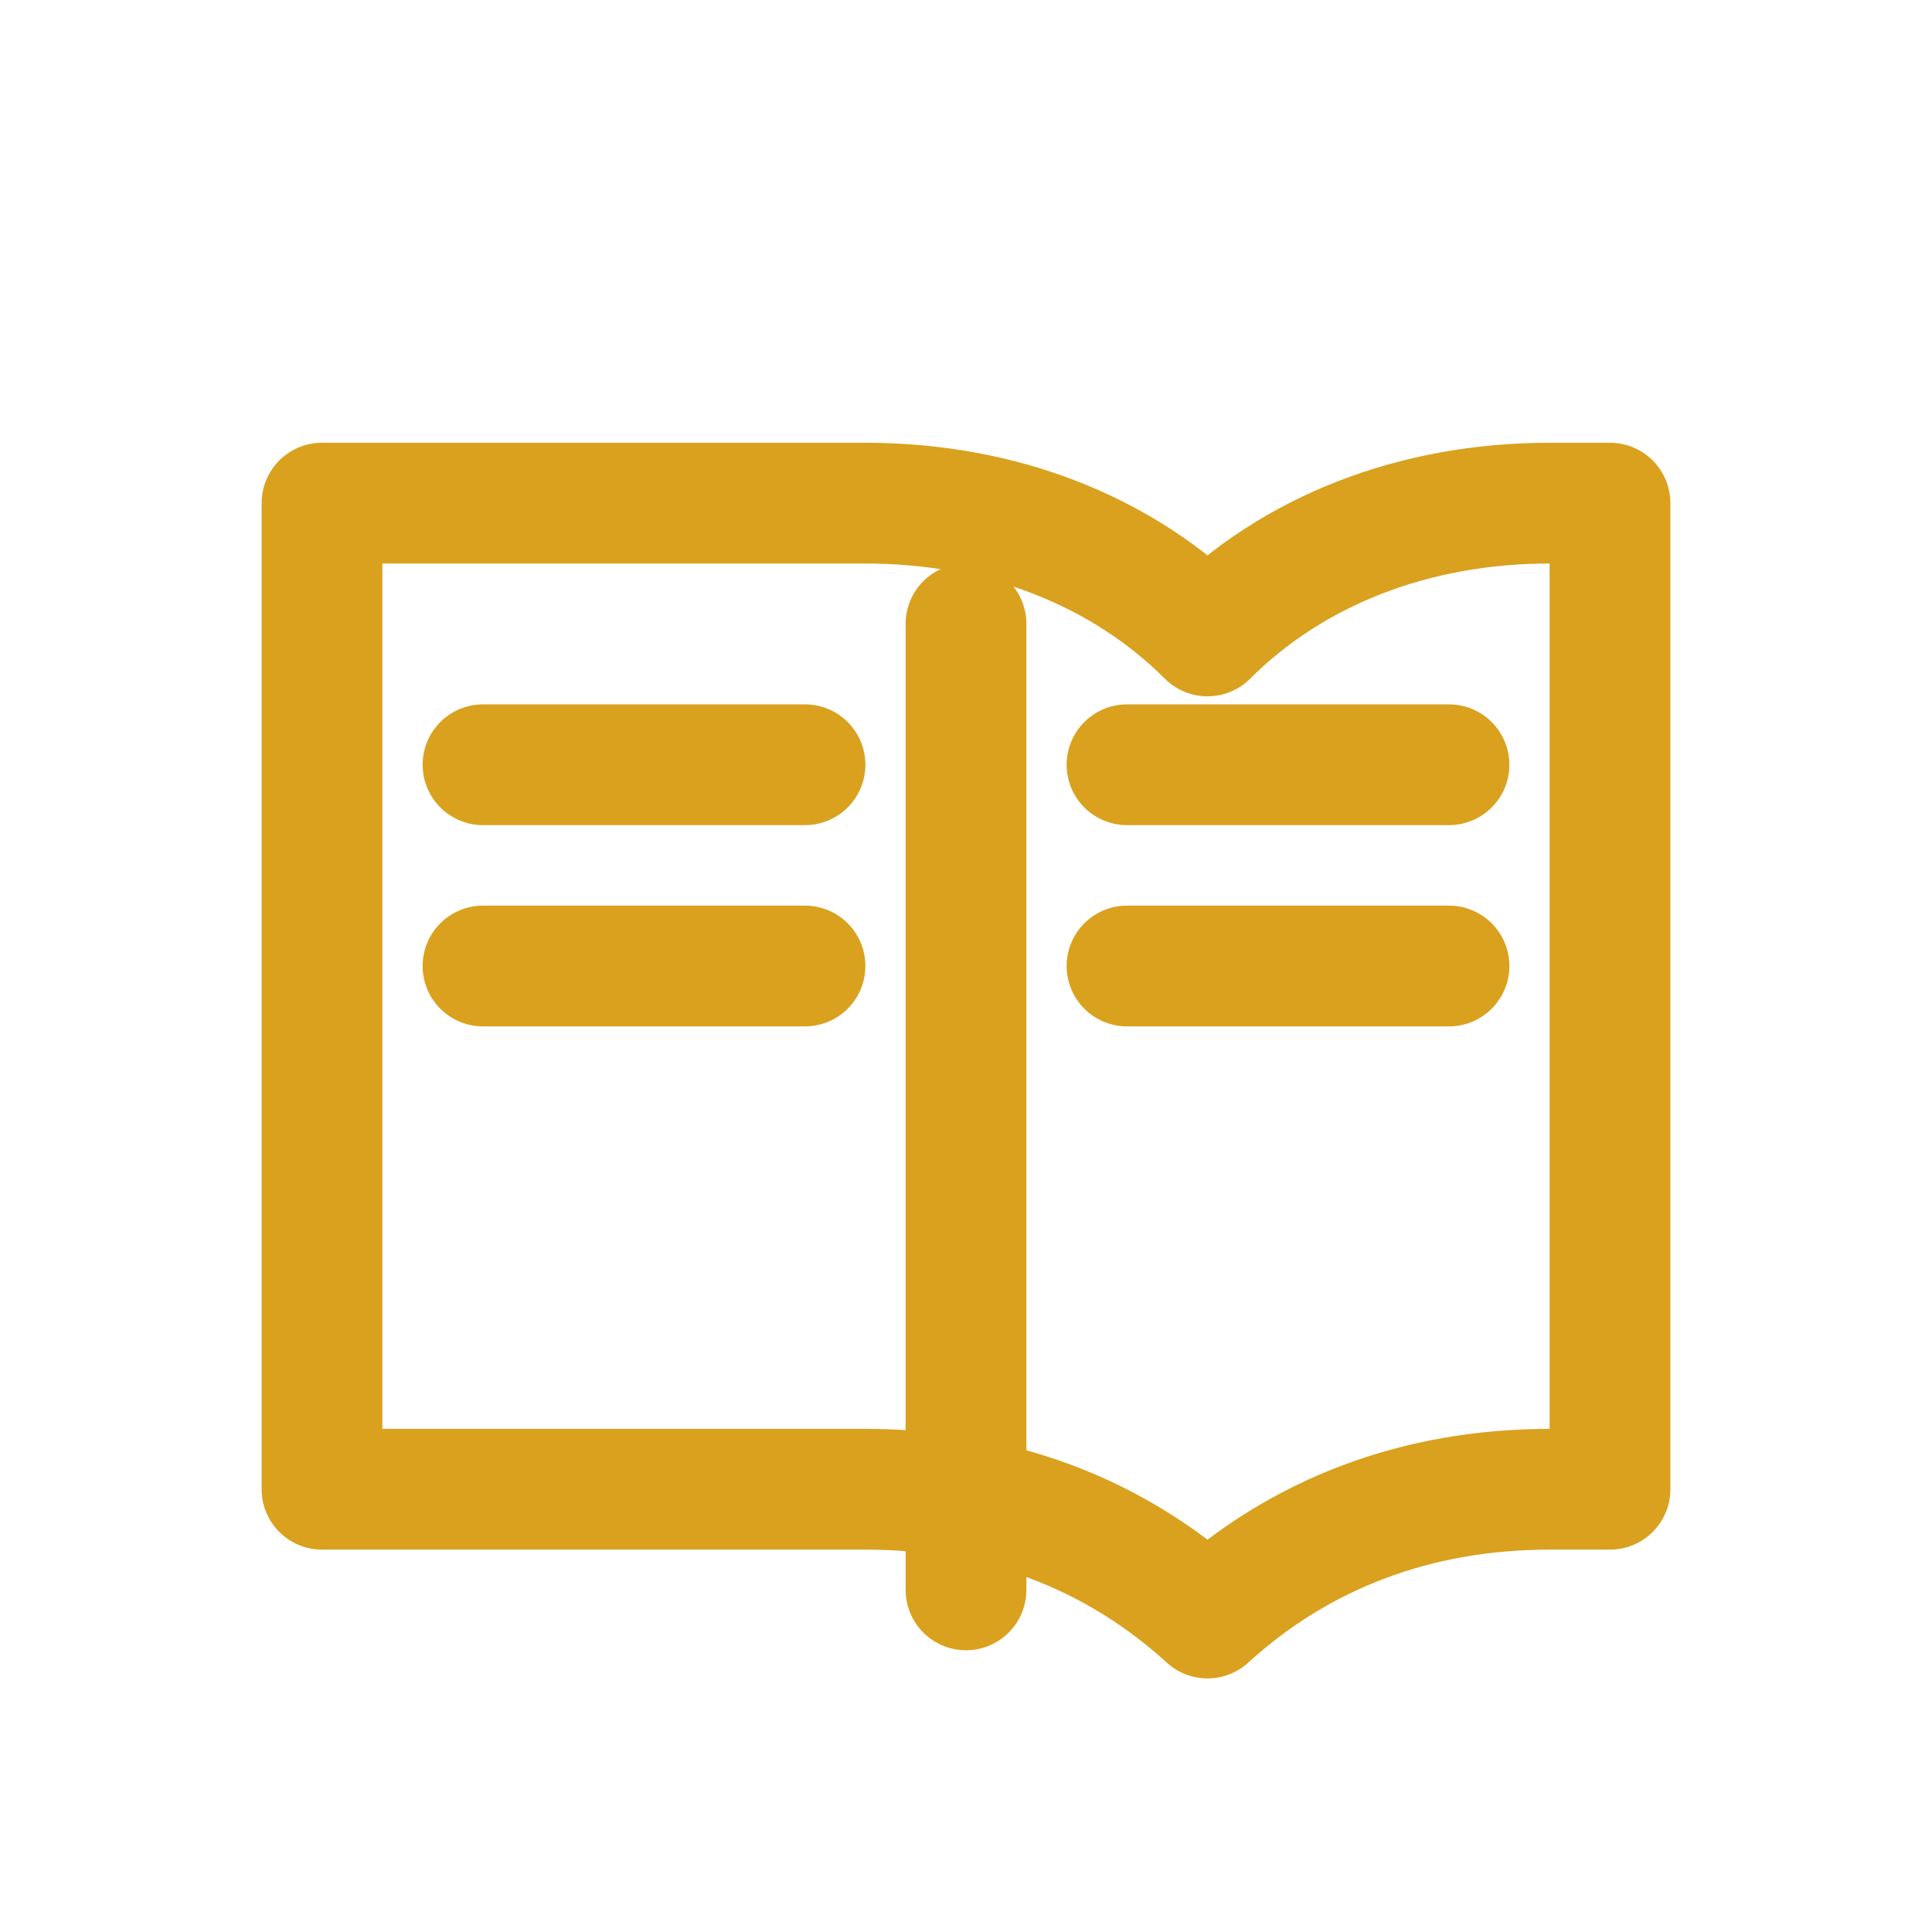
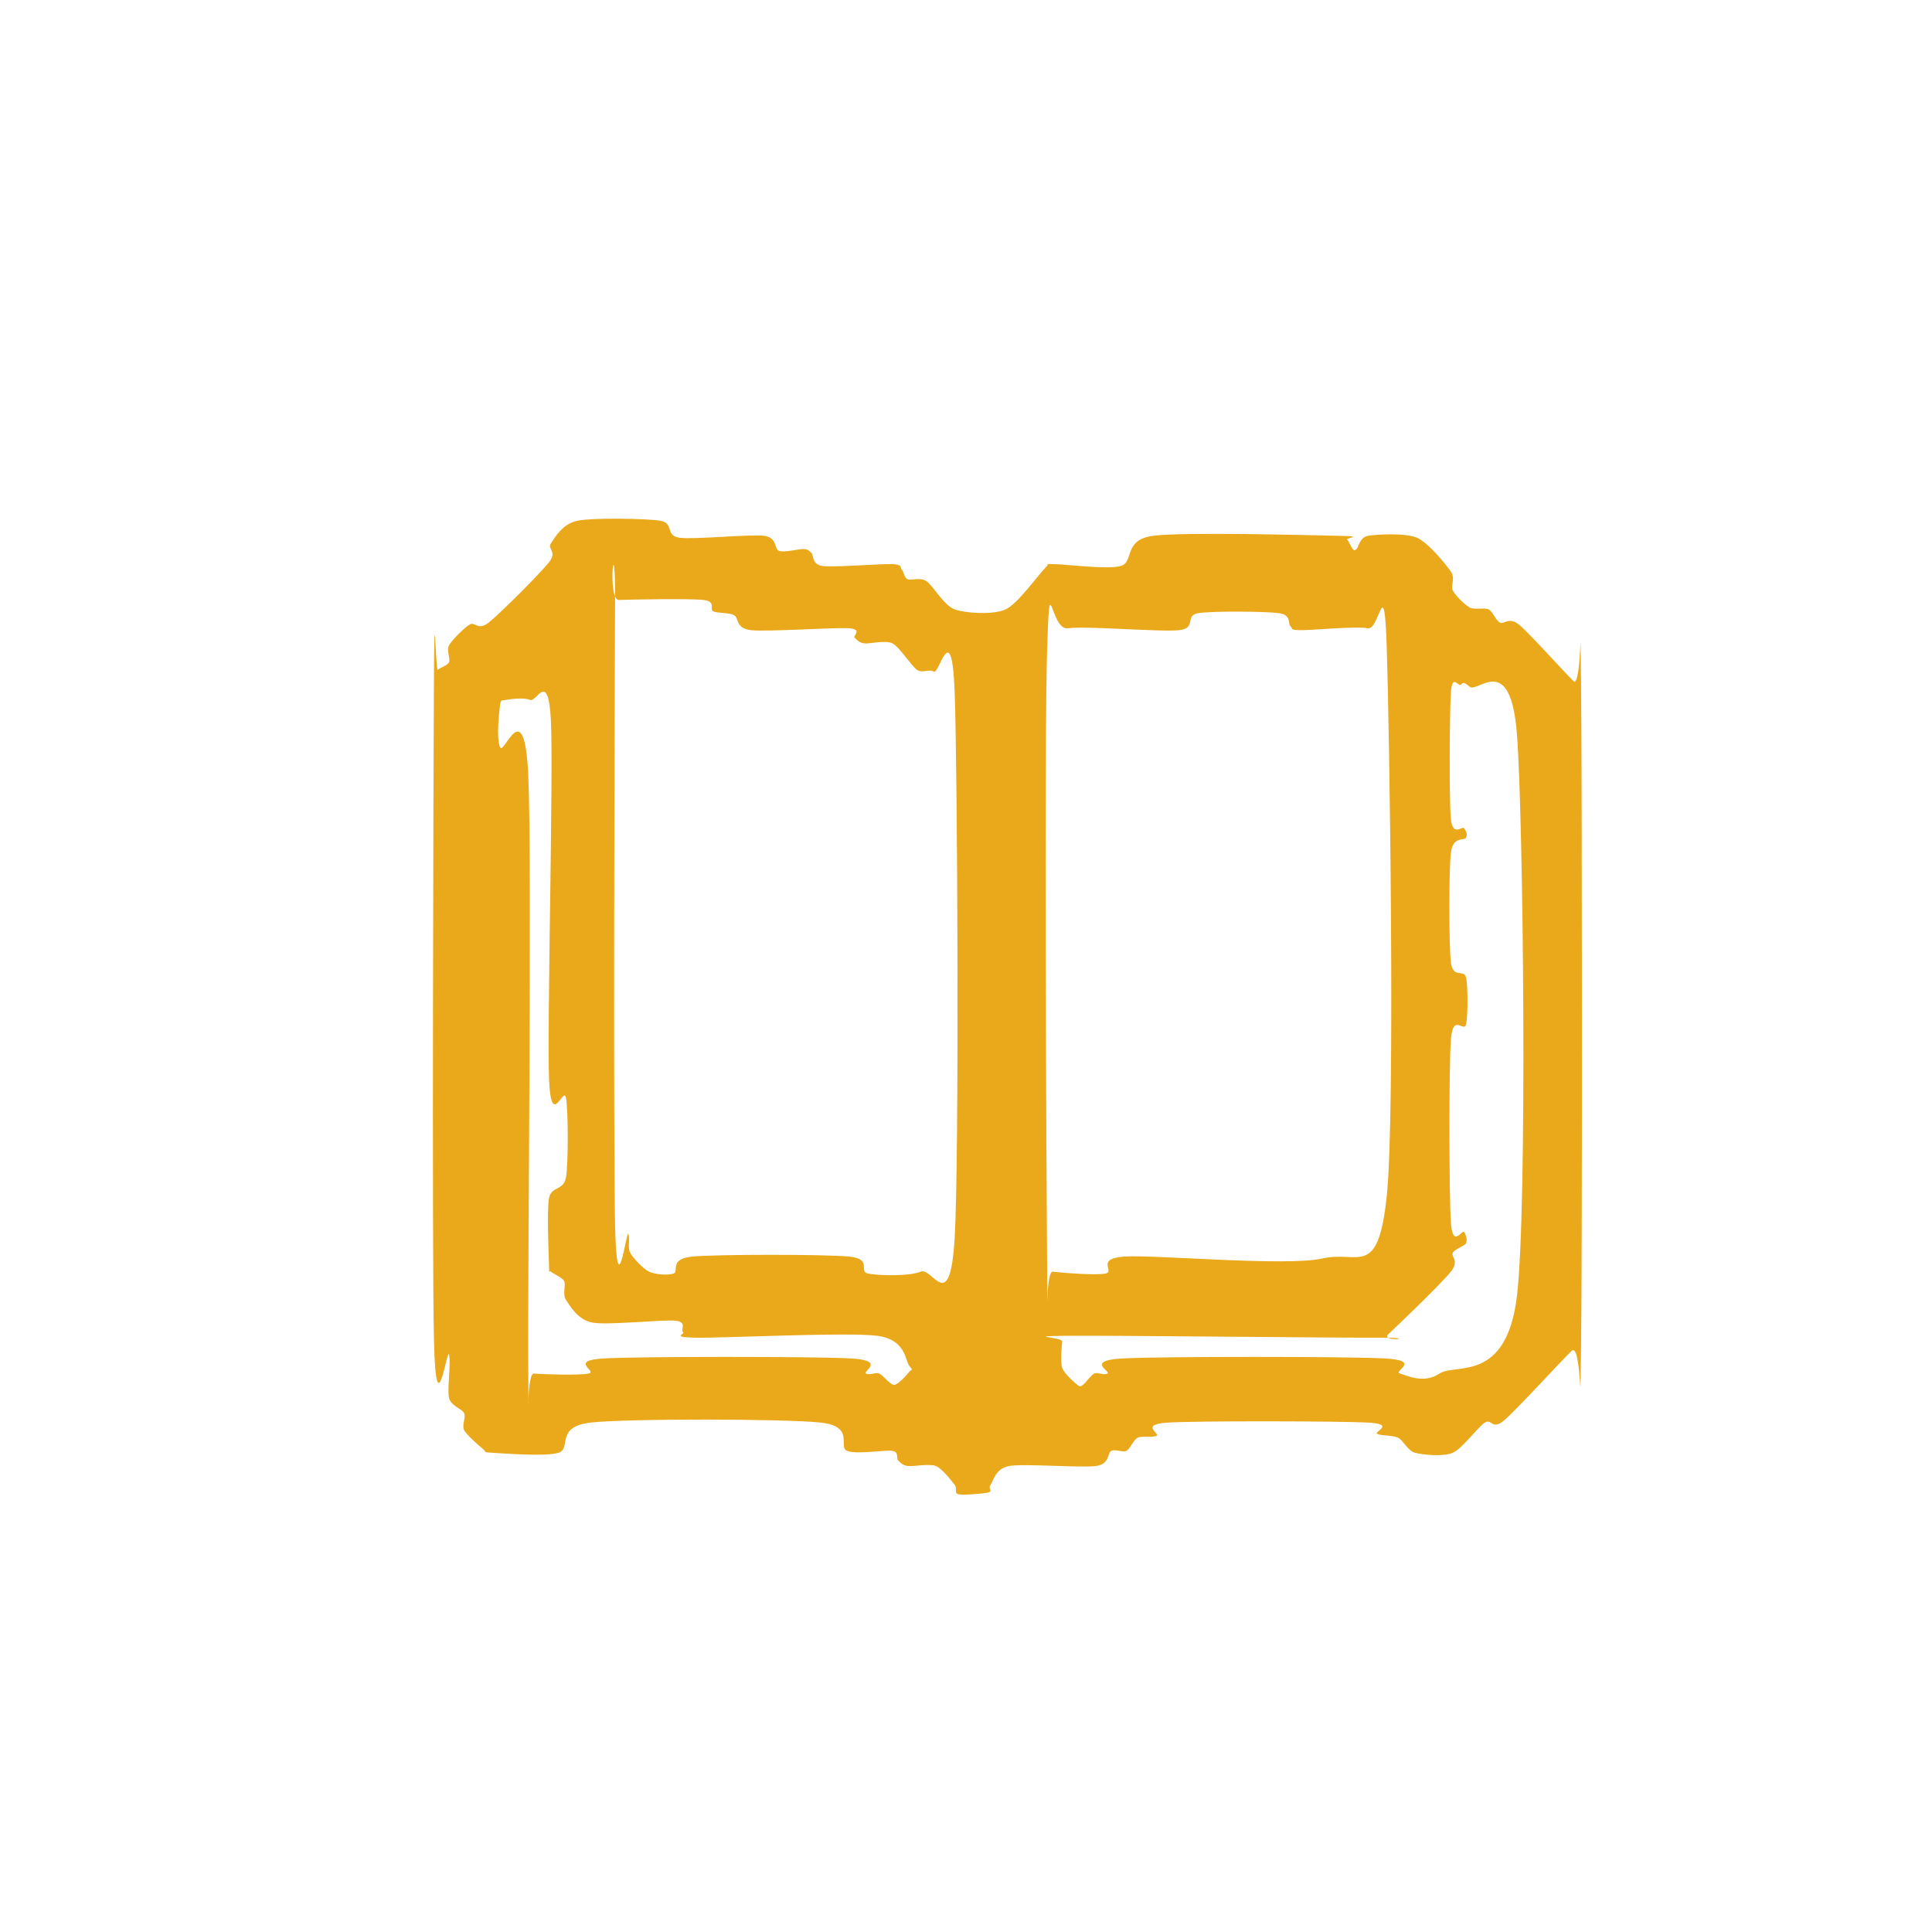
- <svg xmlns="http://www.w3.org/2000/svg" viewBox="0 0 48 48" fill="none">
-   <path d="M8 12.5h13.5c3.4 0 6.4 1.2 8.5 3.3 2.1-2.1 5.1-3.3 8.5-3.3H40v24.5h-1.5c-3.3 0-6.2 1.1-8.5 3.2-2.3-2.1-5.2-3.2-8.5-3.2H8V12.5Z" stroke="#D9A11E" stroke-width="3" stroke-linejoin="round" />
-   <path d="M24 15.5v24" stroke="#D9A11E" stroke-width="3" stroke-linecap="round" />
-   <path d="M12 19h8M28 19h8M12 24h8M28 24h8" stroke="#D9A11E" stroke-width="3" stroke-linecap="round" />
+ <svg xmlns="http://www.w3.org/2000/svg" width="1024" height="1024" viewBox="0 0 1024 1024">
+   <path d="M 238 342 C 236.5 344.73 238.82 349.22 238 351 C 237.18 352.78 233.09 353.91 232 355 C 230.91 356.09 230.27 310.48 230 359 C 229.73 407.52 228.91 660.94 230 710 C 231.09 759.06 236.91 713.76 238 718 C 239.09 722.24 236.91 736.76 238 741 C 239.09 745.24 244.91 746.68 246 749 C 247.09 751.32 244.63 755.4 246 758 C 247.37 760.6 253.95 766.36 256 768 C 258.05 769.64 255.53 769.73 261 770 C 266.47 770.27 288.89 772.19 296 770 C 303.11 767.81 294 756.19 313 754 C 332 751.81 416.41 751.95 435 754 C 453.59 756.05 443.81 766.95 449 769 C 454.19 771.05 469.31 768.32 473 769 C 476.69 769.68 474.91 772.91 476 774 C 477.09 775.09 478.27 776.59 481 777 C 483.73 777.41 492.58 775.63 496 777 C 499.42 778.37 504.36 784.95 506 787 C 507.64 789.05 505.54 791.45 508 792 C 510.46 792.55 521.68 791.68 524 791 C 526.32 790.32 523.5 788.91 525 787 C 526.5 785.09 527.35 778.37 535 777 C 542.65 775.63 573.62 778.09 581 777 C 588.38 775.91 586.81 770.09 589 769 C 591.19 767.91 595.09 769.96 597 769 C 598.91 768.04 600.81 763.09 603 762 C 605.19 760.91 610.81 762.09 613 761 C 615.19 759.91 603.69 754.96 619 754 C 634.31 753.04 709.83 753.18 725 754 C 740.17 754.82 727.81 758.91 730 760 C 732.19 761.09 738.27 760.63 741 762 C 743.73 763.37 746.04 768.91 750 770 C 753.96 771.09 764.94 772.19 770 770 C 775.06 767.81 783.31 756.32 787 754 C 790.69 751.68 790.71 758.19 797 753 C 803.29 747.81 827.4 721.33 833 716 C 838.6 710.67 837.32 762.38 838 714 C 838.68 665.62 838.55 410.24 838 362 C 837.45 313.76 838.51 365.24 834 361 C 829.49 356.76 810.33 335.24 805 331 C 799.67 326.76 797.19 331.09 795 330 C 792.81 328.91 791.19 324.09 789 323 C 786.81 321.91 781.6 323.37 779 322 C 776.4 320.63 771.37 315.6 770 313 C 768.63 310.4 771.6 306.83 769 303 C 766.4 299.17 757.01 287.6 751 285 C 744.99 282.4 729.37 283.18 725 284 C 720.63 284.82 720.09 290.04 719 291 C 717.91 291.96 717.68 291.68 717 291 C 716.32 290.32 714.96 286.96 714 286 C 713.04 285.04 724.08 284.27 710 284 C 695.92 283.73 626.85 281.81 611 284 C 595.15 286.19 601.24 297.95 594 300 C 586.76 302.05 563.47 298.86 558 299 C 552.53 299.14 557.42 297.72 554 301 C 550.58 304.28 539.56 319.99 533 323 C 526.44 326.01 511.74 325.05 506 323 C 500.26 320.95 494.42 310.19 491 308 C 487.58 305.81 482.78 307.82 481 307 C 479.22 306.18 479.09 303.09 478 302 C 476.91 300.91 478.74 299.27 473 299 C 467.26 298.73 441.88 300.82 436 300 C 430.12 299.18 431.37 294.23 430 293 C 428.63 291.77 428.32 291.14 426 291 C 423.68 290.86 415.87 292.96 413 292 C 410.13 291.04 412.24 284.96 405 284 C 397.76 283.04 367.52 286.09 360 285 C 352.48 283.91 357.38 277.23 350 276 C 342.62 274.77 313.93 274.36 306 276 C 298.07 277.64 294.05 284.99 292 288 C 289.95 291.01 295.51 292.26 291 298 C 286.49 303.74 264.74 325.49 259 330 C 253.26 334.51 251.87 329.36 249 331 C 246.13 332.64 239.5 339.27 238 342 Z M 268 371 C 270.19 370.59 277.72 369.5 281 371 C 284.28 372.5 290.63 354.53 292 382 C 293.37 409.47 289.91 544.67 291 572 C 292.09 599.33 298.77 574.89 300 582 C 301.23 589.11 301.23 616.76 300 624 C 298.77 631.24 292.23 628.58 291 635 C 289.77 641.42 290.86 665.67 291 671 C 291.14 676.33 290.91 672.91 292 674 C 293.09 675.09 297.91 676.95 299 679 C 300.09 681.05 297.95 685.99 300 689 C 302.05 692.01 306.07 699.5 314 701 C 321.93 702.5 351.44 699.32 358 700 C 364.56 700.68 360.5 704.77 362 706 C 363.5 707.23 354.92 708.73 369 709 C 383.08 709.27 449.56 705.95 465 708 C 480.44 710.05 479.68 721.4 482 724 C 484.32 726.6 483.09 725.63 482 727 C 480.91 728.37 476.19 733.86 474 734 C 471.81 734.14 468.05 728.82 466 728 C 463.95 727.18 461.05 729.09 459 728 C 456.95 726.91 470 721.09 451 720 C 432 718.91 339 718.91 320 720 C 301 721.09 317.06 726.91 312 728 C 306.94 729.09 287.37 728.41 283 728 C 278.63 727.59 280.41 768.32 280 725 C 279.59 681.68 282.05 455.96 280 411 C 277.95 366.04 267.05 401.06 265 396 C 262.95 390.94 264.59 377.42 265 374 C 265.41 370.58 265.81 371.41 268 371 Z M 779 364 C 783.1 367.55 800.58 344.86 804 389 C 807.42 433.14 809.6 640.67 804 687 C 798.4 733.33 771.47 722.4 763 728 C 754.53 733.6 745.96 729.09 742 728 C 738.04 726.91 754.09 721.09 734 720 C 713.91 718.91 615.09 718.91 595 720 C 574.91 721.09 589.05 726.91 587 728 C 584.95 729.09 581.78 727.18 580 728 C 578.22 728.82 575.23 733.18 574 734 C 572.77 734.82 572.5 735.23 571 734 C 569.5 732.77 564.09 728.14 563 725 C 561.91 721.86 562.73 713.32 563 711 C 563.27 708.68 542.04 708.27 565 708 C 587.96 707.73 707.63 709.14 731 709 C 754.37 708.86 730.81 711.78 736 707 C 741.19 702.22 764.35 679.88 769 674 C 773.65 668.12 768.91 666.05 770 664 C 771.09 661.95 776.18 660.5 777 659 C 777.82 657.5 777.09 654.5 776 653 C 774.91 651.5 769.96 661.94 769 648 C 768.04 634.06 767.91 565.35 769 551 C 770.09 536.65 775.91 547.51 777 543 C 778.09 538.49 778.09 522.51 777 518 C 775.91 513.49 770.09 519.02 769 510 C 767.91 500.98 767.91 461.02 769 452 C 770.09 442.98 776.04 445.78 777 444 C 777.96 442.22 777.09 440.37 776 439 C 774.91 437.63 769.96 443.84 769 434 C 768.04 424.16 768.32 376.7 769 367 C 769.68 357.3 772.63 363.41 774 363 C 775.37 362.59 774.9 360.45 779 364 Z M 725 333 C 731.29 334.23 733.63 301.86 735 343 C 736.37 384.14 739.65 589.72 735 634 C 730.35 678.28 720 662.63 701 667 C 682 671.37 611.72 664.91 596 666 C 580.28 667.09 591.19 673.91 586 675 C 580.81 676.09 562.24 674.55 558 674 C 553.76 673.45 555.41 716.1 555 671 C 554.59 625.9 553.5 390.19 555 344 C 556.5 297.81 556.43 334.37 566 333 C 575.57 331.63 615.57 335.09 625 334 C 634.43 332.91 627.76 326.23 635 325 C 642.24 323.77 671.3 324.04 678 325 C 684.7 325.96 682.5 330.77 684 332 C 685.5 333.23 683.4 333.86 689 334 C 694.6 334.14 718.71 331.77 725 333 Z M 328 318 C 334.42 317.73 366.17 317.18 373 318 C 379.83 318.82 375.81 322.91 378 324 C 380.19 325.09 386.27 324.63 389 326 C 391.73 327.37 389.66 333.04 398 334 C 406.34 334.96 442.48 332.45 450 333 C 457.52 333.55 451.91 336.91 453 338 C 454.09 339.09 455.27 340.59 458 341 C 460.73 341.41 469.17 339.09 473 341 C 476.83 342.91 482.99 352.95 486 355 C 489.01 357.05 492.27 354.36 495 356 C 497.73 357.64 504.5 326 506 367 C 507.5 408 508.46 614.04 506 656 C 503.54 697.96 494.29 671.4 488 674 C 481.71 676.6 465.19 676.09 460 675 C 454.81 673.91 462.71 667.23 450 666 C 437.29 664.77 379.71 664.77 367 666 C 354.29 667.23 360.14 673.91 357 675 C 353.86 676.09 347.14 675.5 344 674 C 340.86 672.5 335.5 666.73 334 664 C 332.5 661.27 334.09 656.05 333 654 C 331.91 651.95 326.96 694.65 326 649 C 325.04 603.35 325.73 365.24 326 320 C 326.27 274.76 321.58 318.27 328 318 Z " fill="#E9A91A" fill-rule="evenodd" />
</svg>
